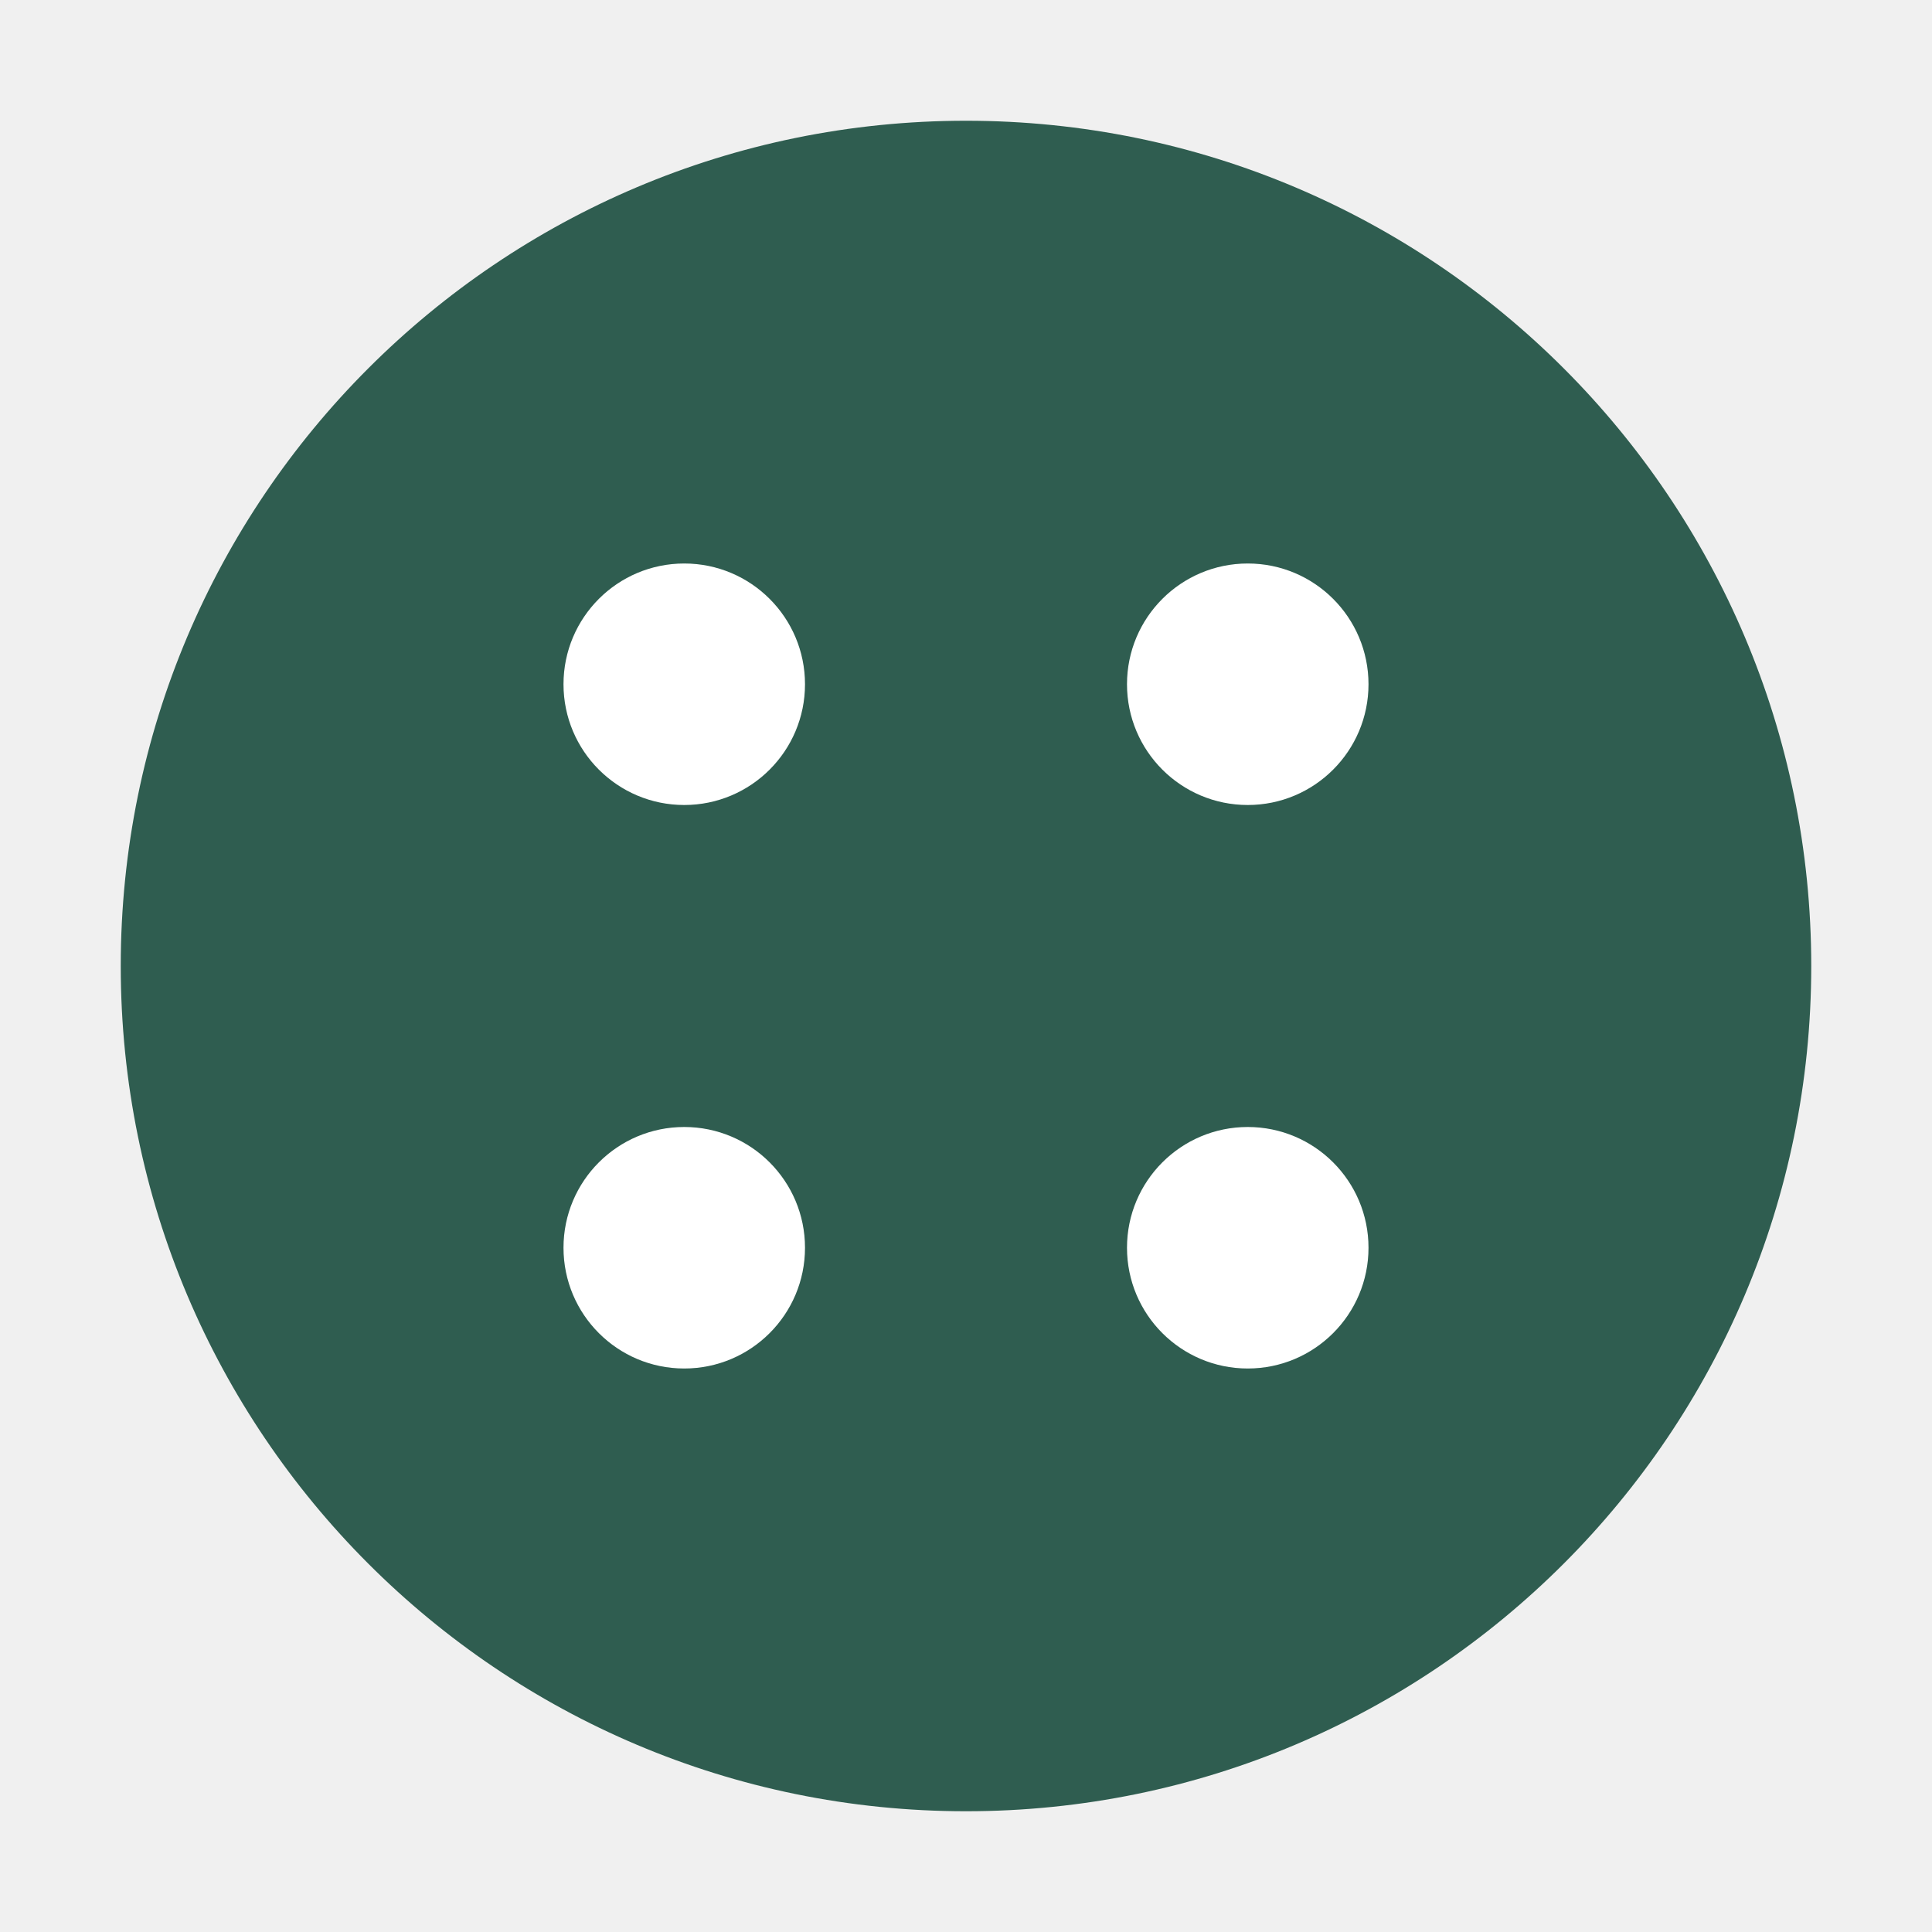
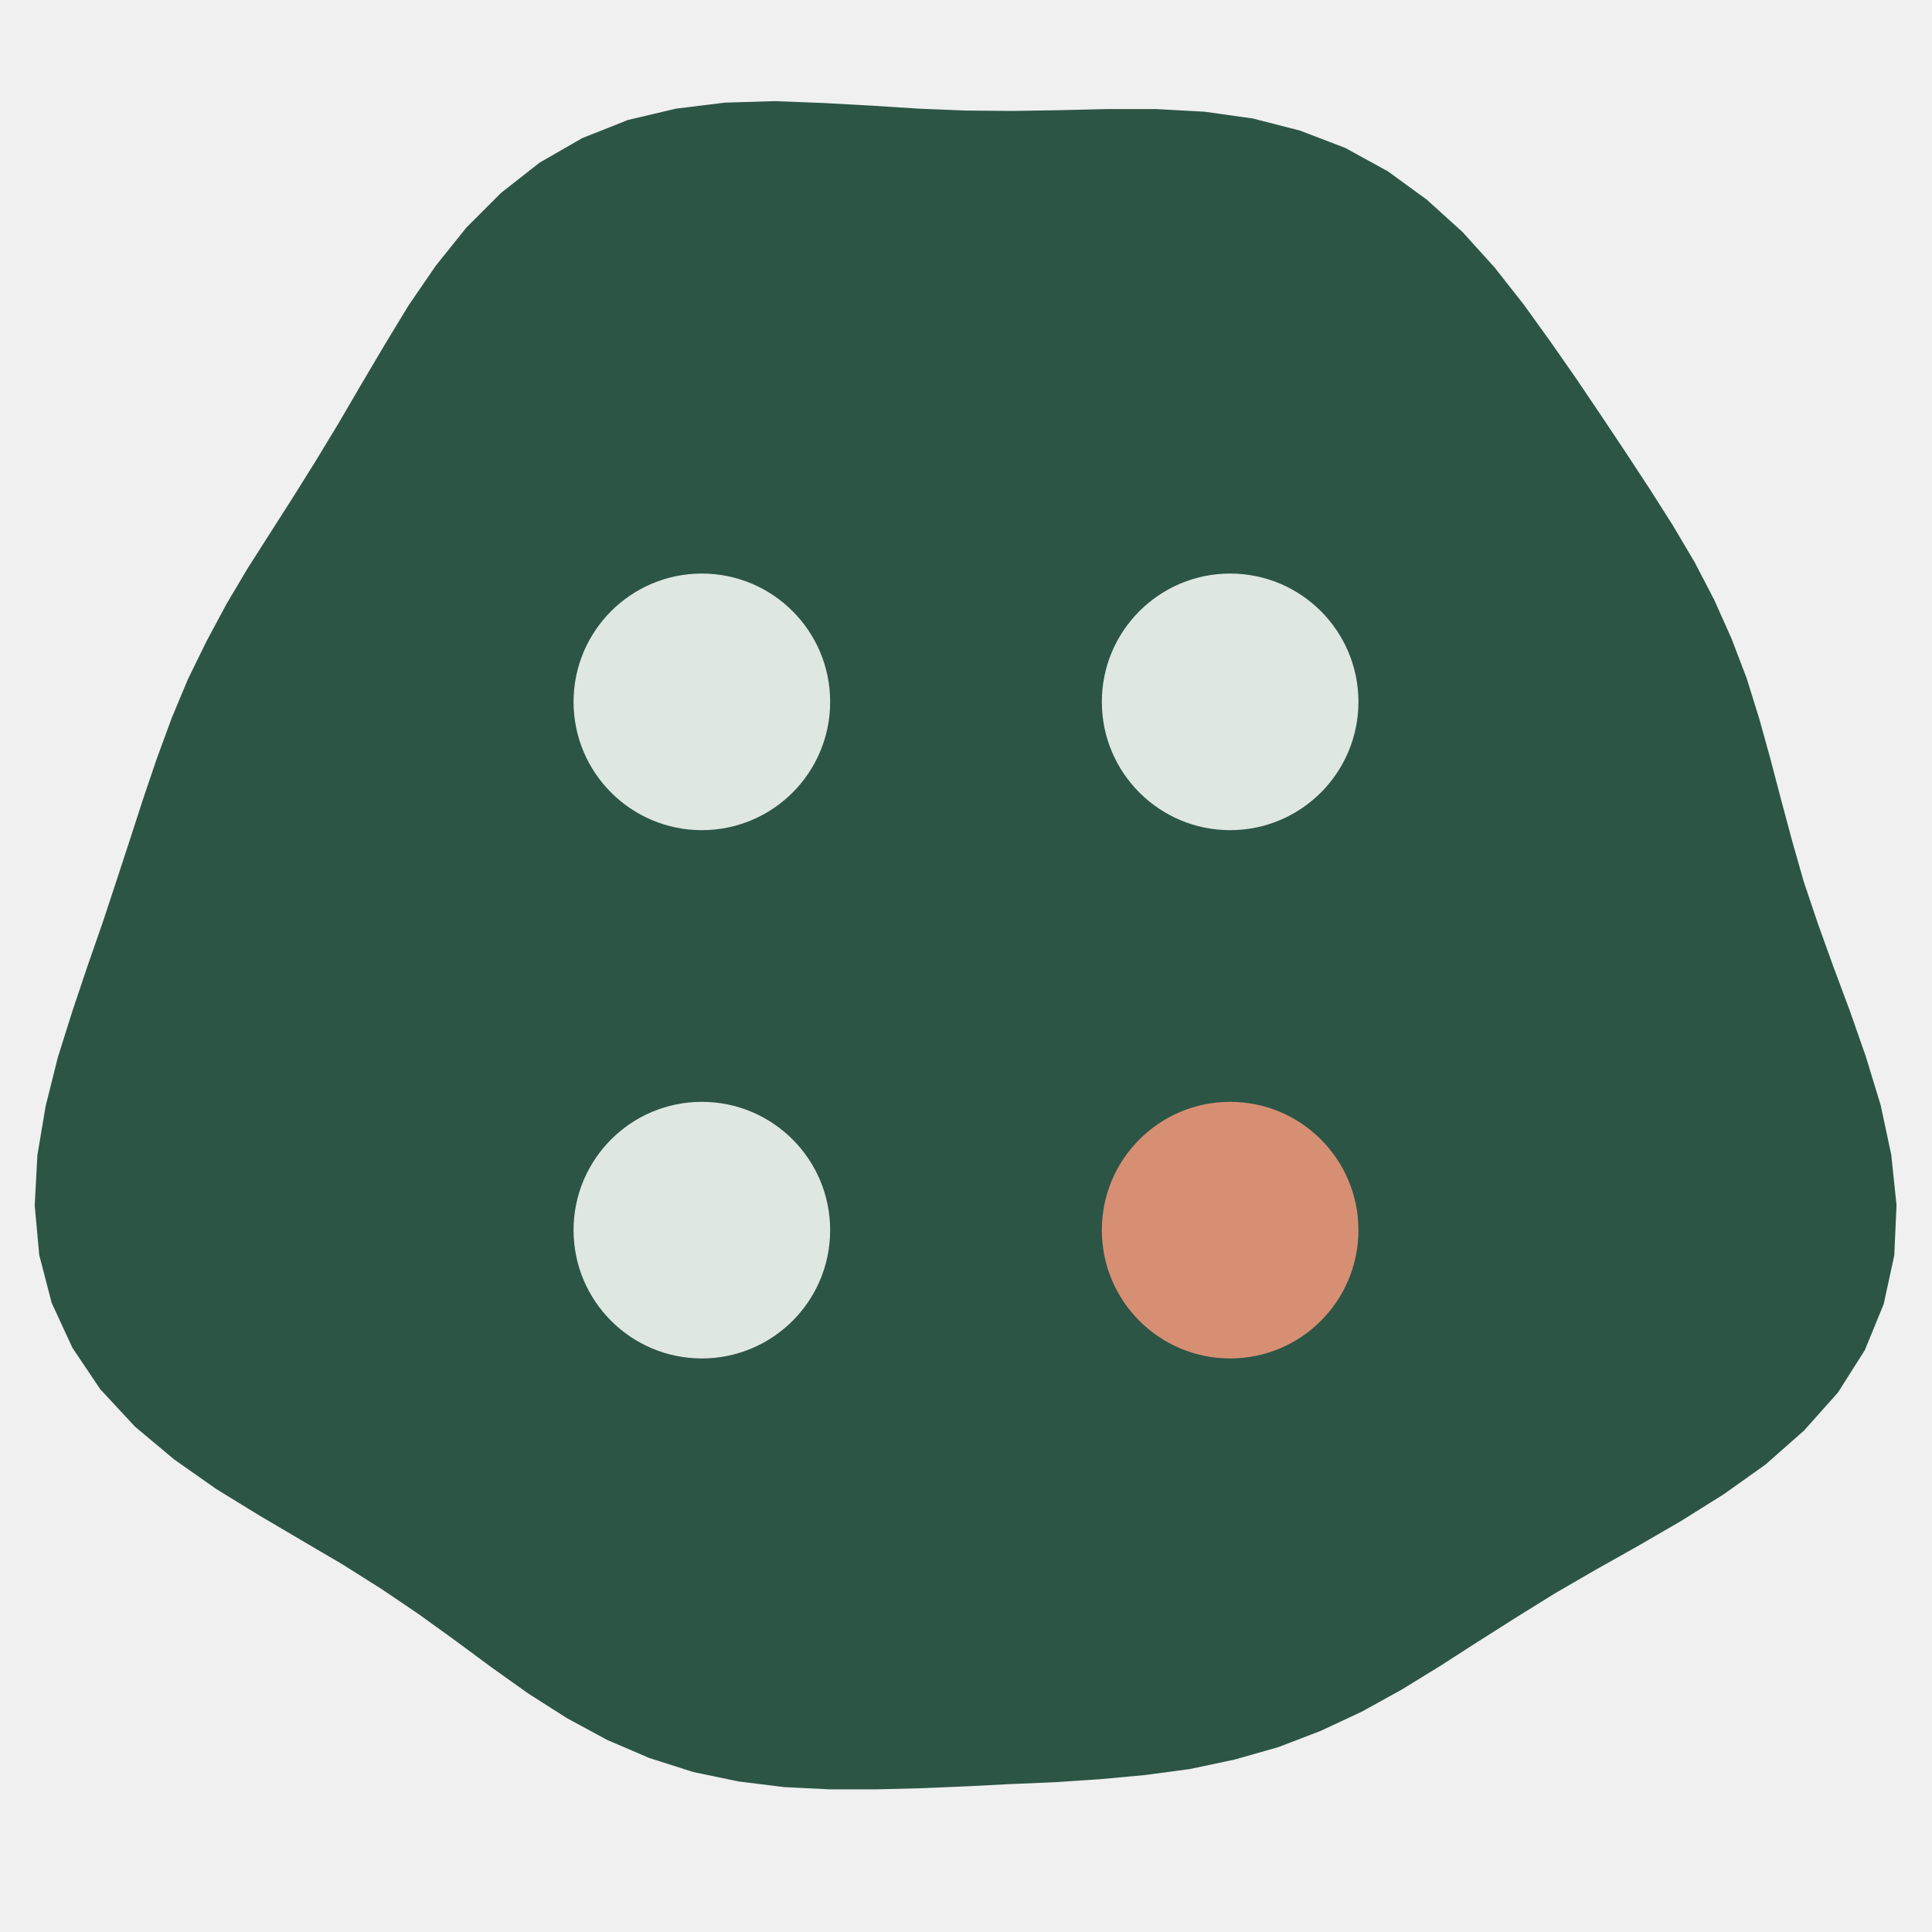
- <svg xmlns="http://www.w3.org/2000/svg" viewBox="0 0 48 48" role="img" aria-label="Navigation icon">
-   <circle cx="24" cy="24" r="21" fill="#2f5d50" />
-   <circle cx="17" cy="17" r="3" fill="#fff" />
-   <circle cx="31" cy="17" r="3" fill="#fff" />
-   <circle cx="17" cy="31" r="3" fill="#fff" />
-   <circle cx="31" cy="31" r="3" fill="#fff" />
+ <svg xmlns="http://www.w3.org/2000/svg" width="512" height="512" viewBox="0 0 512 512">
+   <path d="M485.8 256.0 L490.2 267.8 L494.5 280.1 L498.4 292.9 L501.2 306.0 L502.6 319.4 L502.0 332.7 L499.2 345.6 L494.2 357.8 L487.1 369.0 L478.1 379.1 L467.9 388.1 L456.8 396.0 L445.3 403.2 L433.9 409.8 L422.7 416.1 L412.0 422.3 L401.7 428.7 L391.6 435.1 L381.5 441.6 L371.4 447.8 L360.9 453.6 L350.0 458.7 L338.8 463.0 L327.2 466.3 L315.4 468.8 L303.5 470.4 L291.6 471.5 L279.7 472.3 L267.8 472.8 L256.0 473.4 L244.1 473.9 L232.1 474.2 L220.0 474.2 L207.8 473.6 L195.7 472.1 L183.7 469.6 L172.1 465.9 L160.9 461.1 L150.2 455.3 L140.0 448.8 L130.3 441.9 L120.7 434.8 L111.0 427.8 L101.1 421.1 L90.8 414.6 L79.9 408.2 L68.7 401.6 L57.3 394.6 L46.2 386.8 L35.8 378.1 L26.6 368.2 L19.2 357.2 L13.7 345.3 L10.4 332.6 L9.2 319.5 L9.9 306.2 L12.1 293.1 L15.3 280.3 L19.2 267.9 L23.2 256.0 L27.2 244.5 L30.9 233.3 L34.5 222.3 L38.0 211.5 L41.6 200.9 L45.5 190.3 L49.8 180.0 L54.7 170.0 L60.0 160.1 L65.7 150.5 L71.7 141.1 L77.7 131.7 L83.7 122.1 L89.7 112.2 L95.6 102.1 L101.8 91.6 L108.3 80.9 L115.5 70.4 L123.6 60.3 L132.8 51.1 L143.0 43.1 L154.3 36.6 L166.4 31.8 L179.1 28.8 L192.1 27.2 L205.3 26.8 L218.3 27.3 L231.0 28.0 L243.6 28.8 L256.0 29.3 L268.4 29.4 L280.8 29.2 L293.5 28.9 L306.3 28.9 L319.2 29.6 L332.0 31.4 L344.5 34.6 L356.5 39.2 L367.8 45.4 L378.1 52.9 L387.6 61.5 L396.1 70.9 L403.8 80.7 L411.0 90.7 L417.9 100.6 L424.5 110.4 L430.9 120.0 L437.2 129.6 L443.3 139.2 L449.1 149.0 L454.3 159.0 L458.9 169.3 L462.9 179.8 L466.2 190.4 L469.2 201.2 L472.0 211.9 L474.9 222.7 L478.0 233.6 L481.7 244.6 L485.8 256.0 Z" fill="#2c5546" />
+   <circle cx="186" cy="186" r="34" fill="#dfe7e1" />
+   <circle cx="326" cy="186" r="34" fill="#dfe7e1" />
+   <circle cx="186" cy="326" r="34" fill="#dfe7e1" />
+   <circle cx="326" cy="326" r="34" fill="#d78f74" />
</svg>
